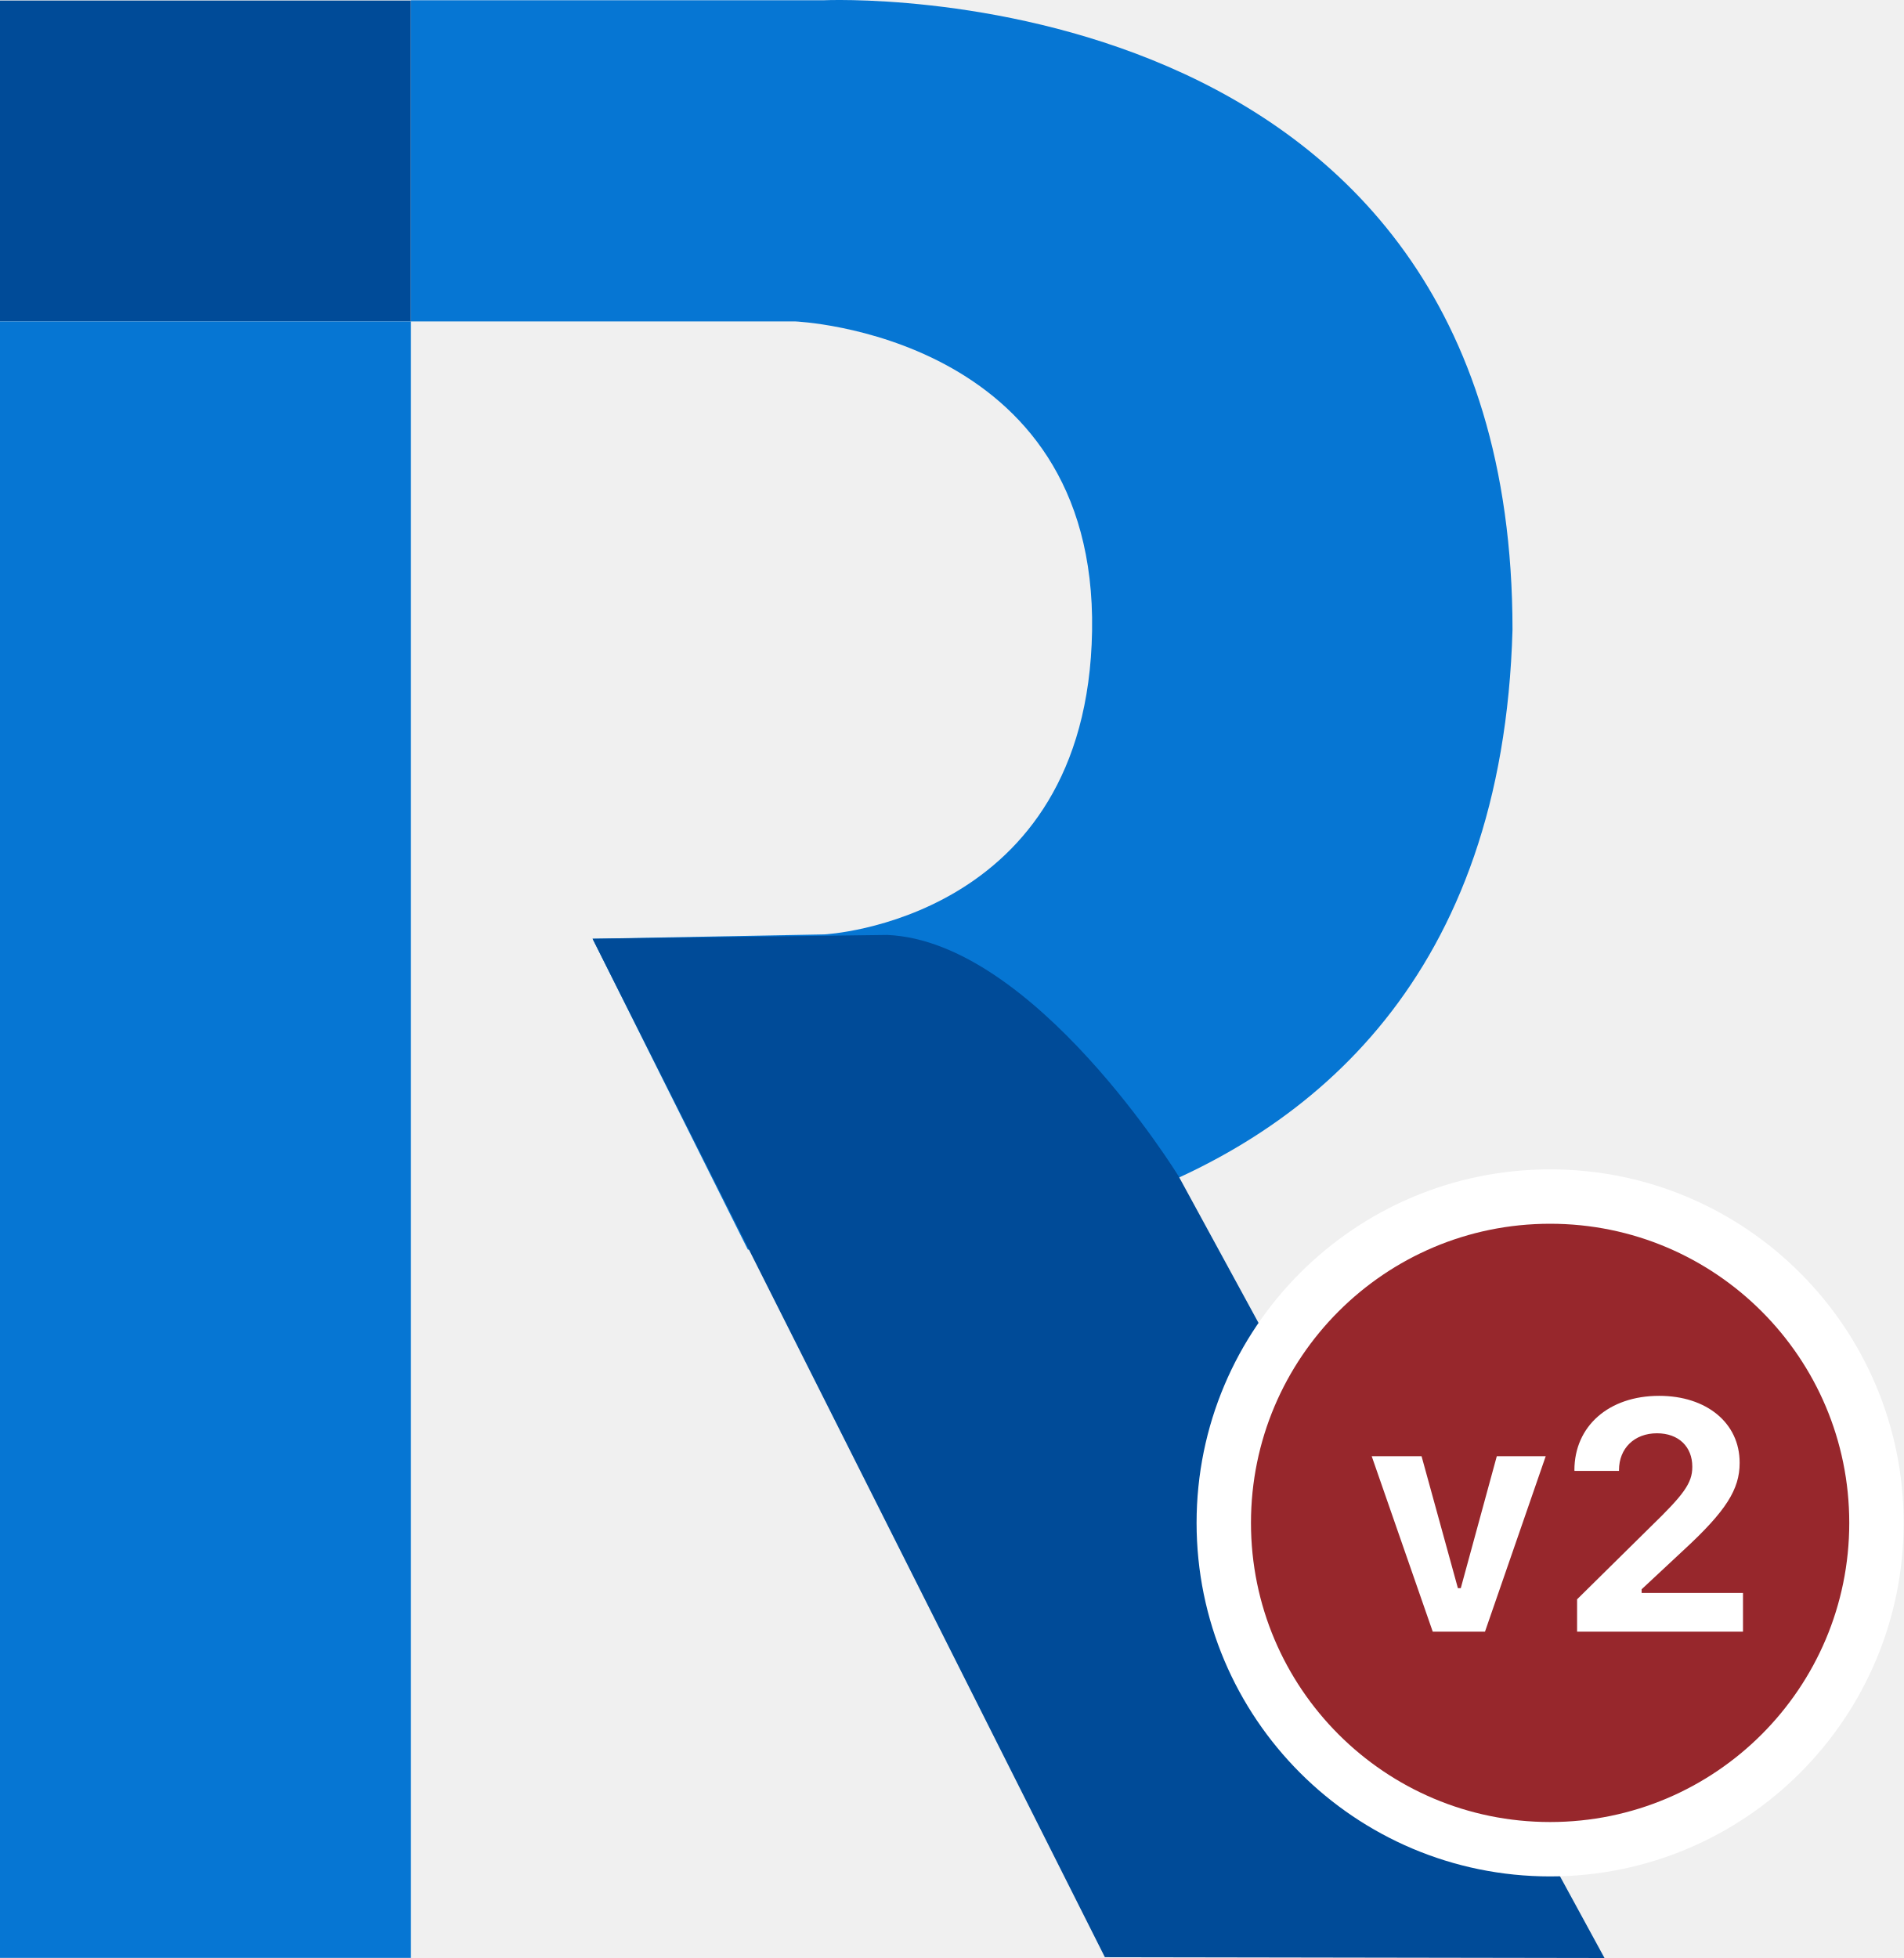
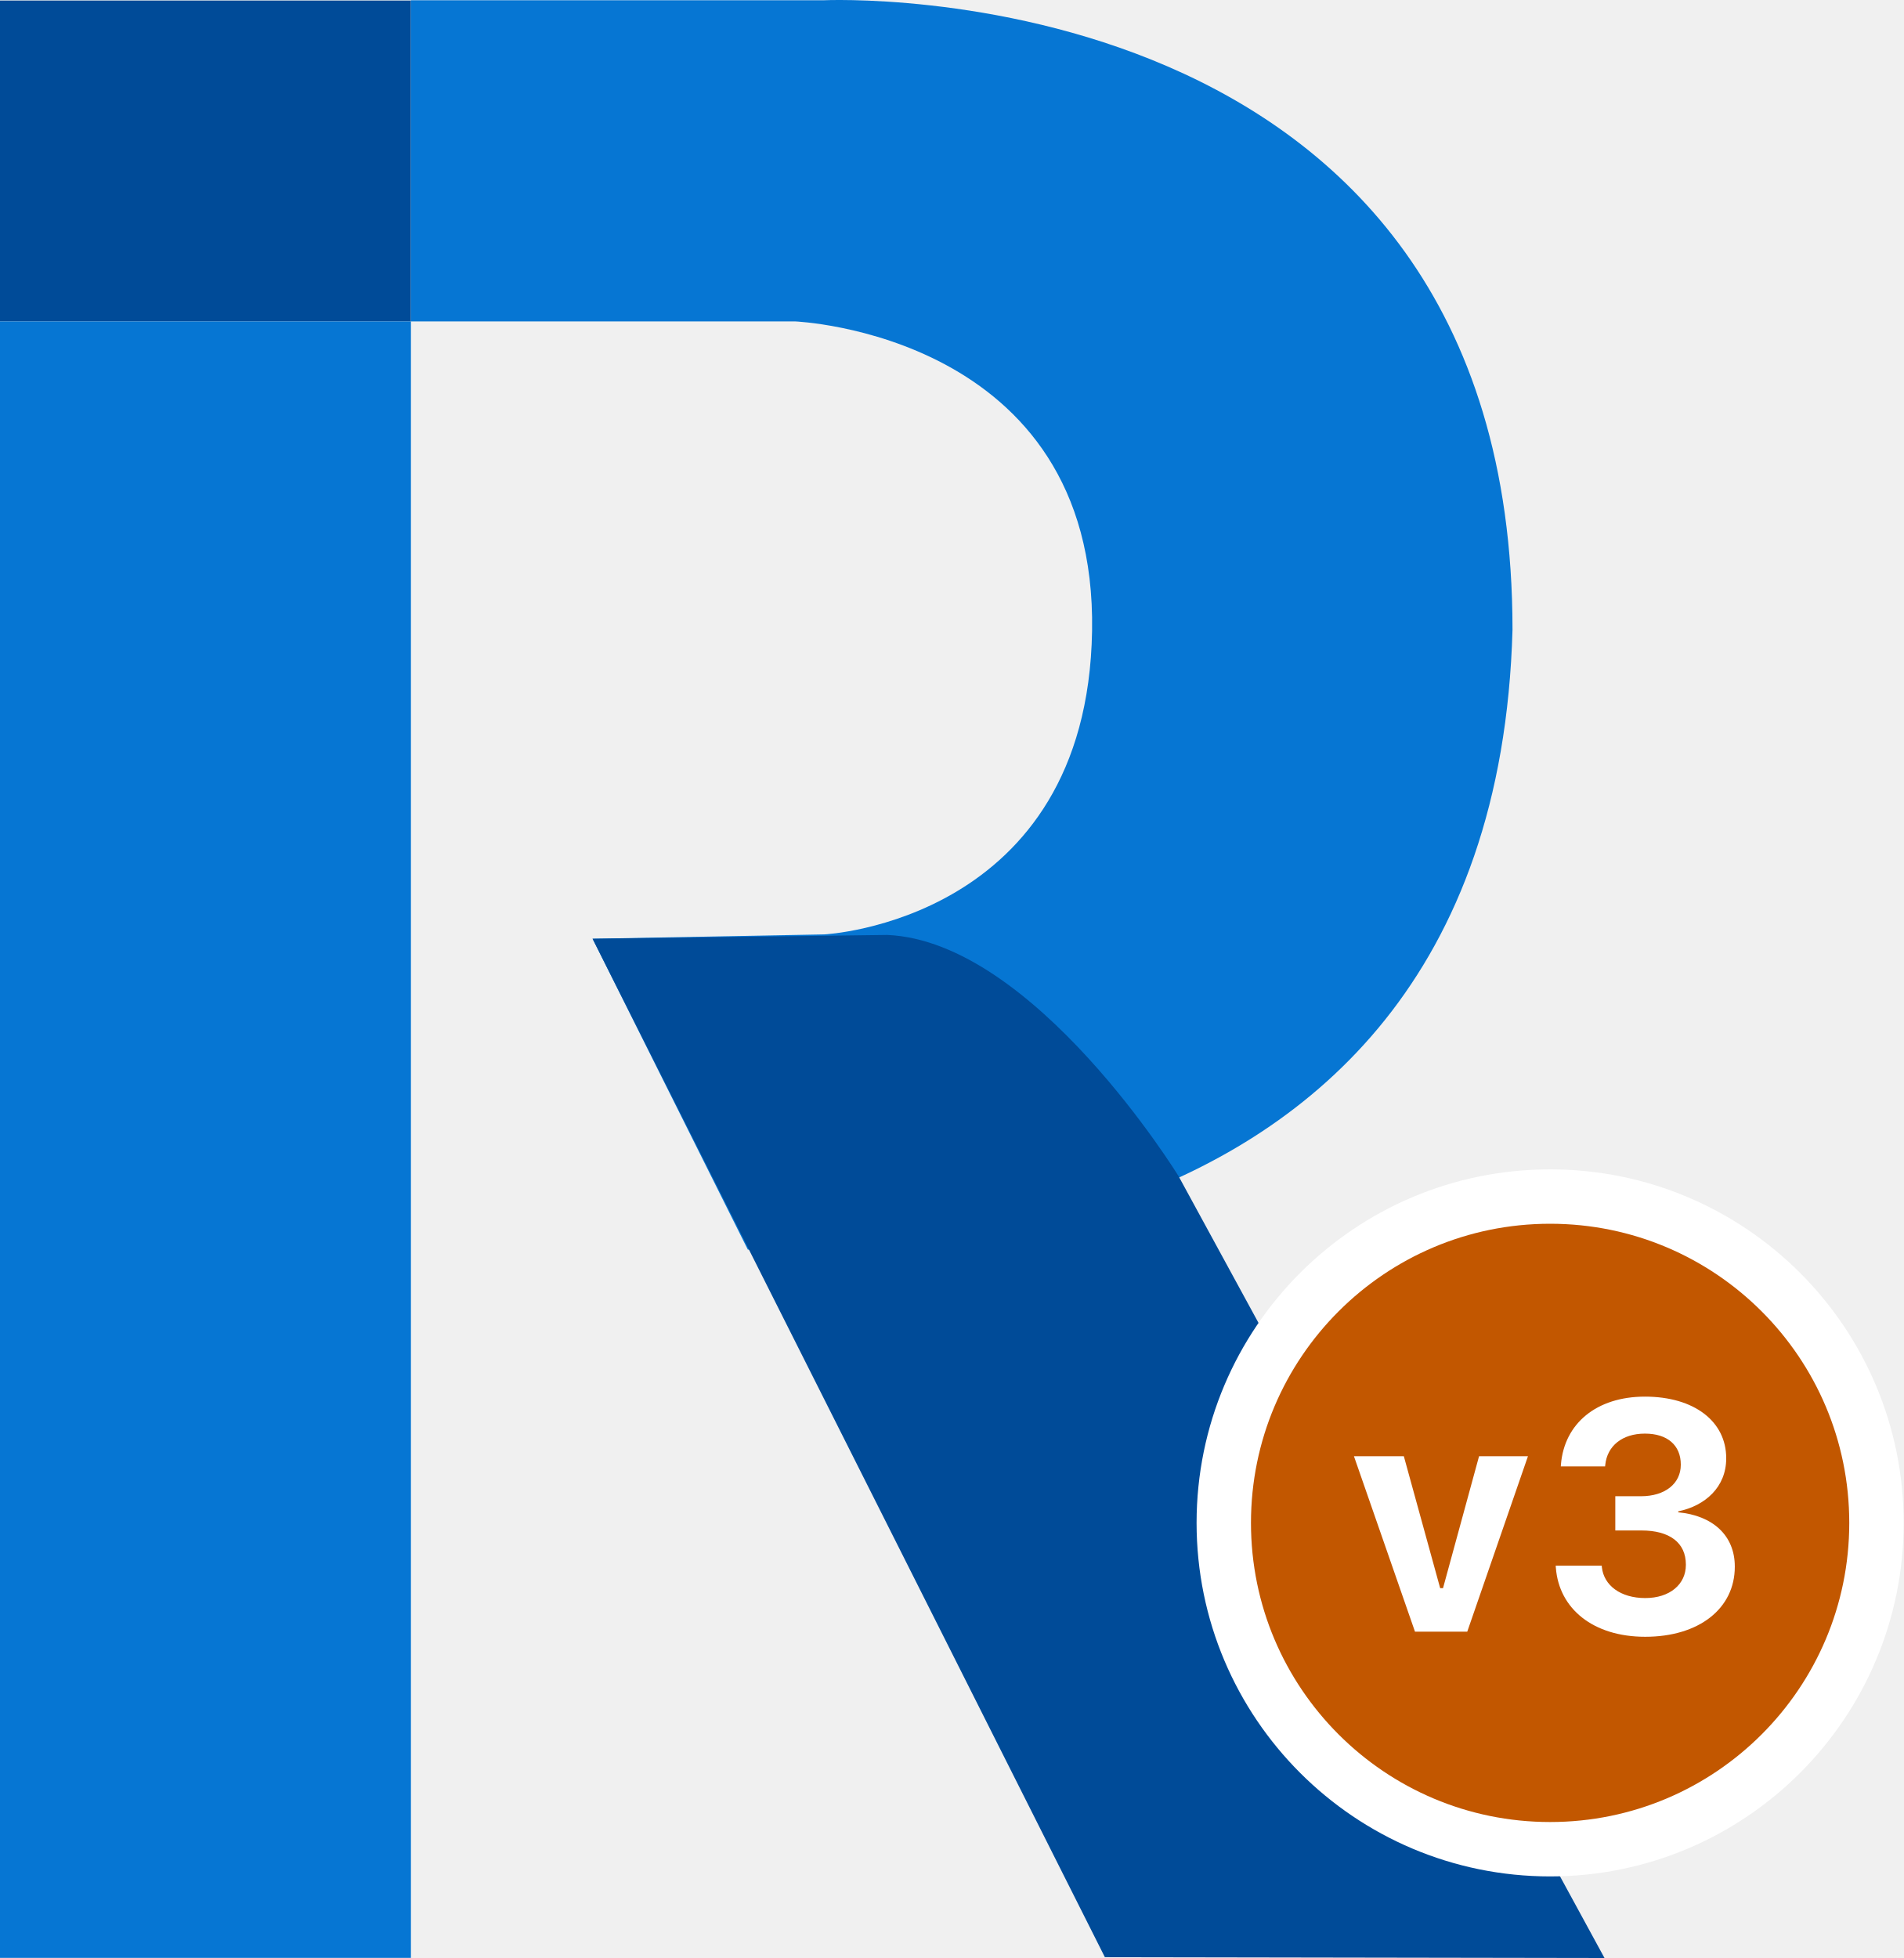
<svg xmlns="http://www.w3.org/2000/svg" viewBox="0 0 70 72" fill="none">
  <path d="M15.11 0.02H0V11.819H15.11V0.02Z" fill="#004B98" />
  <path d="M15.11 11.819H0V71.995H15.11V11.819Z" fill="#0676D3" />
  <path d="M15.11 11.819H29.232C29.232 11.819 40.337 12.259 40.157 23.204C39.977 33.89 30.31 34.36 30.31 34.36L21.79 34.52L27.498 45.949C27.498 45.949 54.911 48.731 55.617 23.154C55.617 -1.208 30.27 0.01 30.27 0.01H15.11V11.819Z" fill="#0676D3" />
  <path d="M21.79 34.52L40.628 71.97L59 72L43.339 43.253C43.339 43.253 38.032 34.61 32.625 34.38L21.79 34.52Z" fill="#004B98" />
-   <circle cx="57" cy="56" r="12" fill="#97272C" stroke="white" stroke-width="2" />
-   <path d="M52.684 60L50.44 53.549H52.273L53.609 58.4H53.715L55.039 53.549H56.838L54.605 60H52.684ZM57.992 60V58.81L60.717 56.121C61.906 54.967 62.228 54.539 62.228 53.947V53.93C62.228 53.209 61.736 52.705 60.928 52.705C60.102 52.705 59.533 53.256 59.533 54.059V54.088H57.898L57.893 54.065C57.893 52.441 59.158 51.328 61.01 51.328C62.75 51.328 63.969 52.324 63.969 53.783V53.801C63.969 54.762 63.471 55.559 61.93 56.982L60.365 58.441V58.576H64.092V60H57.992Z" fill="white" />
+   <circle cx="57" cy="56" r="12" fill="#C25700" stroke="white" stroke-width="2" />
+   <path d="M52.031 60L49.787 53.549H51.621L52.957 58.4H53.062L54.387 53.549H56.185L53.953 60H52.031ZM60.498 60.188C58.588 60.188 57.328 59.162 57.211 57.65L57.205 57.574H58.898L58.904 57.639C58.98 58.295 59.584 58.764 60.498 58.764C61.4 58.764 61.992 58.26 61.992 57.545V57.533C61.992 56.725 61.389 56.279 60.363 56.279H59.397V55.02H60.34C61.23 55.02 61.805 54.551 61.805 53.865V53.853C61.805 53.15 61.318 52.717 60.486 52.717C59.654 52.717 59.098 53.168 59.027 53.871L59.022 53.924H57.393L57.398 53.853C57.522 52.342 58.711 51.357 60.486 51.357C62.303 51.357 63.475 52.272 63.475 53.619V53.631C63.475 54.685 62.701 55.371 61.711 55.576V55.611C62.971 55.728 63.791 56.455 63.791 57.603V57.615C63.791 59.15 62.473 60.188 60.498 60.188Z" fill="white" />
</svg>
